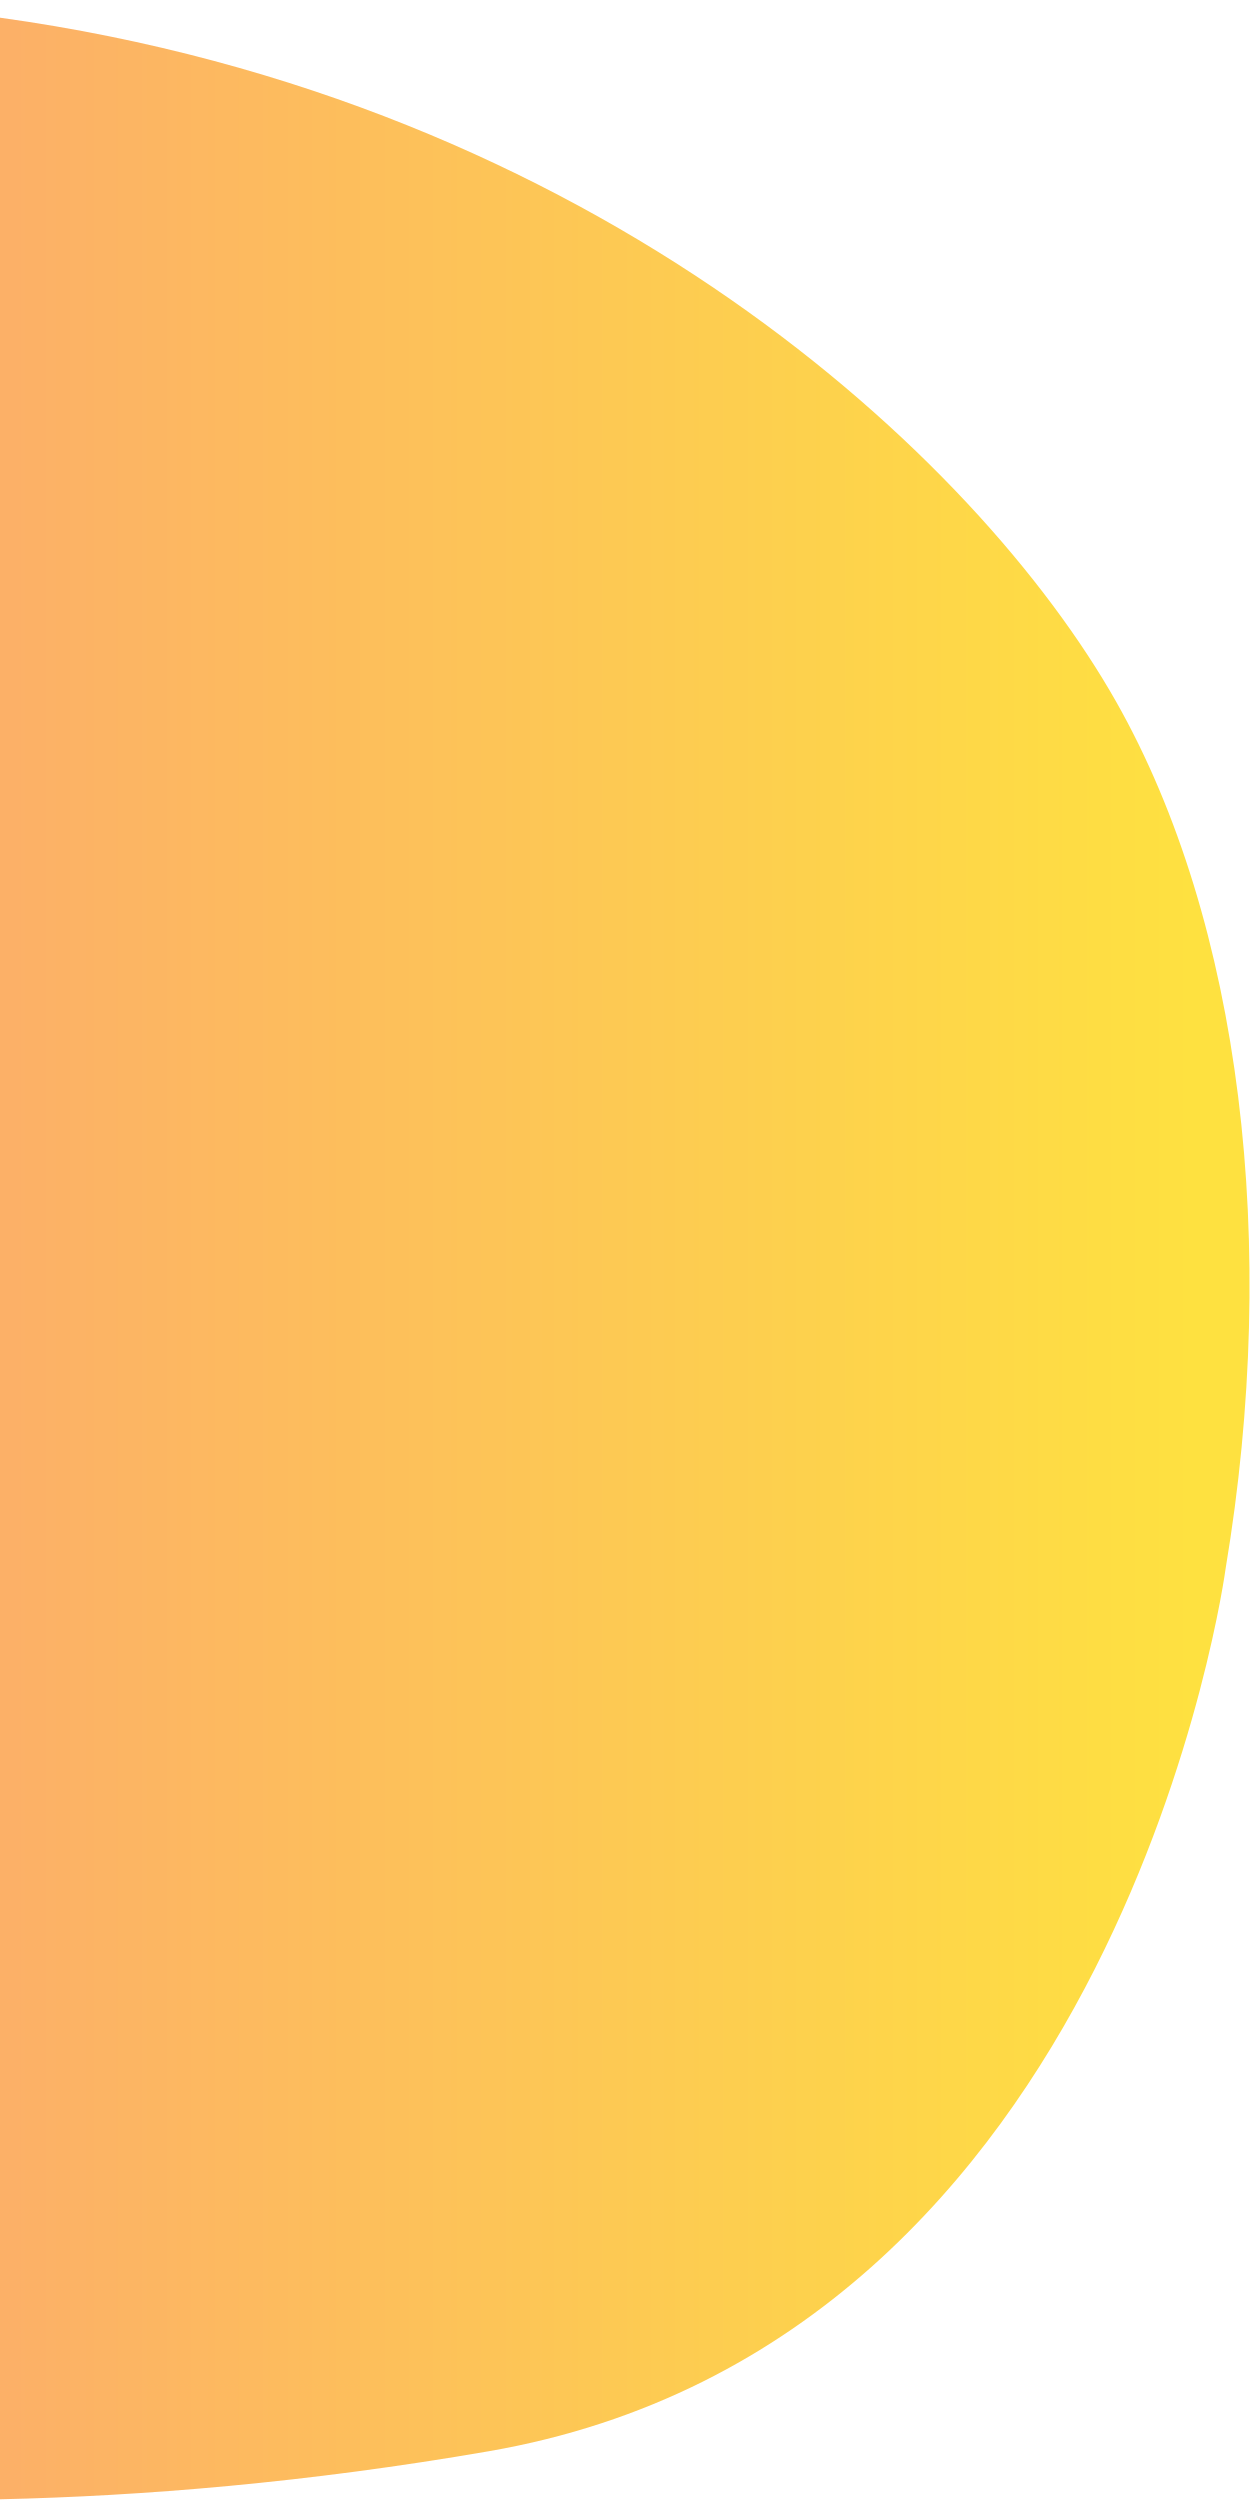
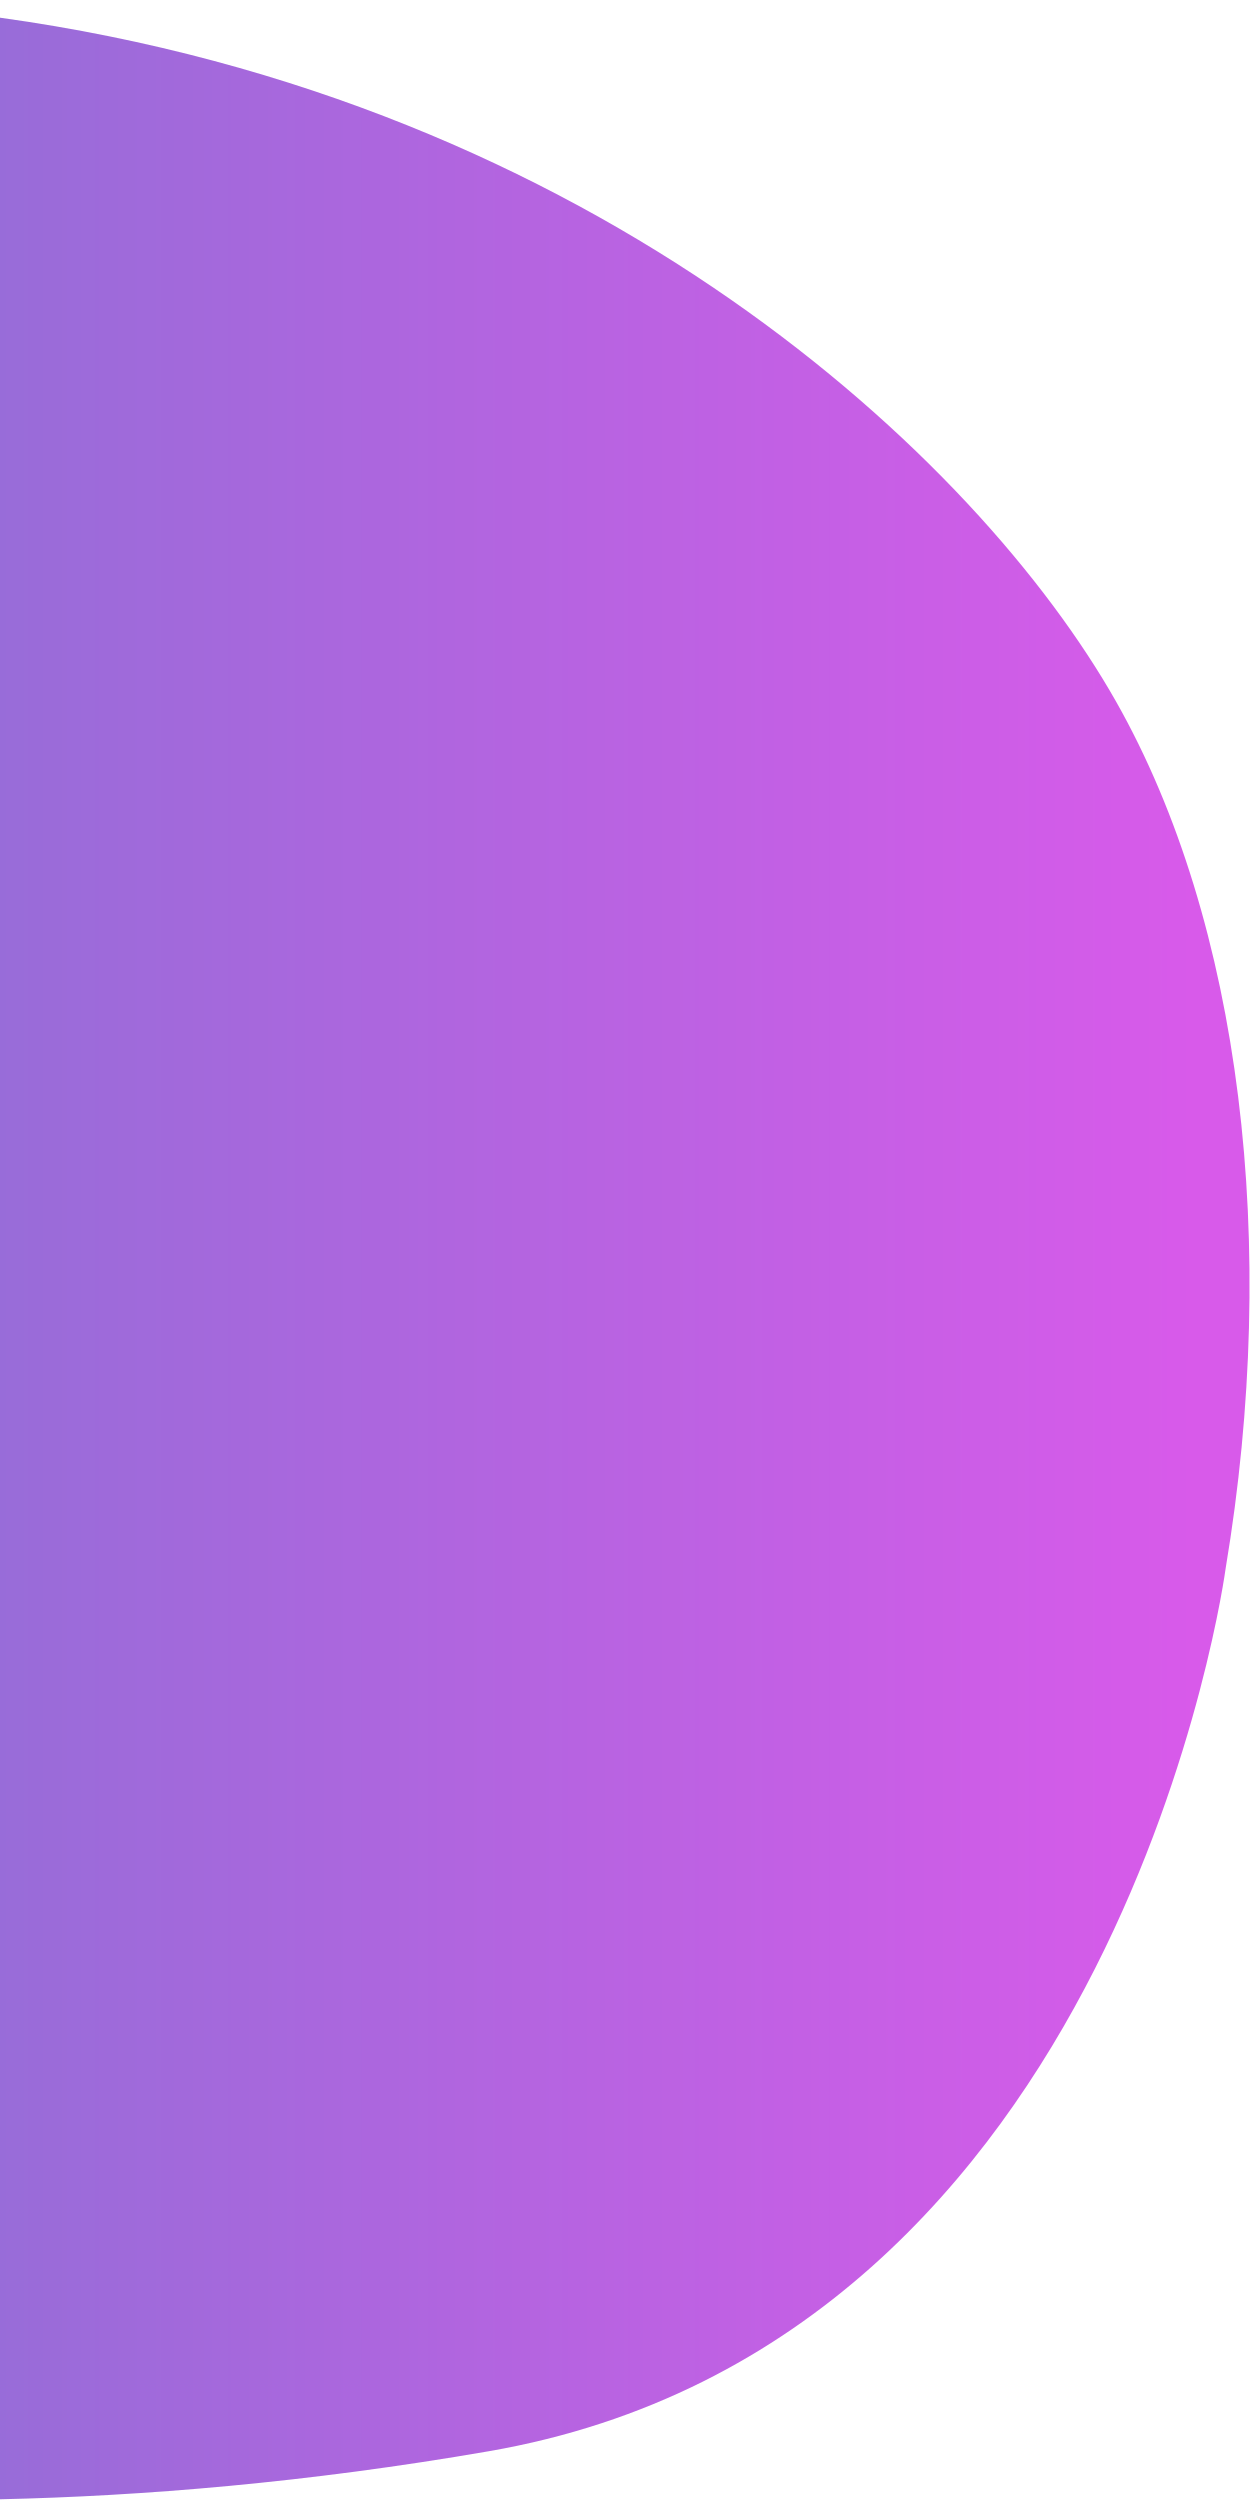
<svg xmlns="http://www.w3.org/2000/svg" width="33" height="66" viewBox="0 0 33 66" fill="none">
  <path d="M32.357 41.405C32.357 41.405 29.64 61.818 12.902 64.713C8.098 65.544 3.753 65.898 0 65.981L7.81244e-07 0.467C15.765 2.655 25.809 12.068 29.464 18.521C32.774 24.365 33.785 32.863 32.357 41.405Z" fill="url(#paint0_linear_34_785)" />
  <defs>
    <linearGradient id="paint0_linear_34_785" x1="-40.659" y1="68.531" x2="31.561" y2="68.531" gradientUnits="userSpaceOnUse">
-       <stop stop-color="#FA709A" />
-       <stop offset="1" stop-color="#FEE140" />
+       <stop stop-color="#4683c2" />
+       <stop offset="1" stop-color="#d85aea" />
    </linearGradient>
  </defs>
</svg>
